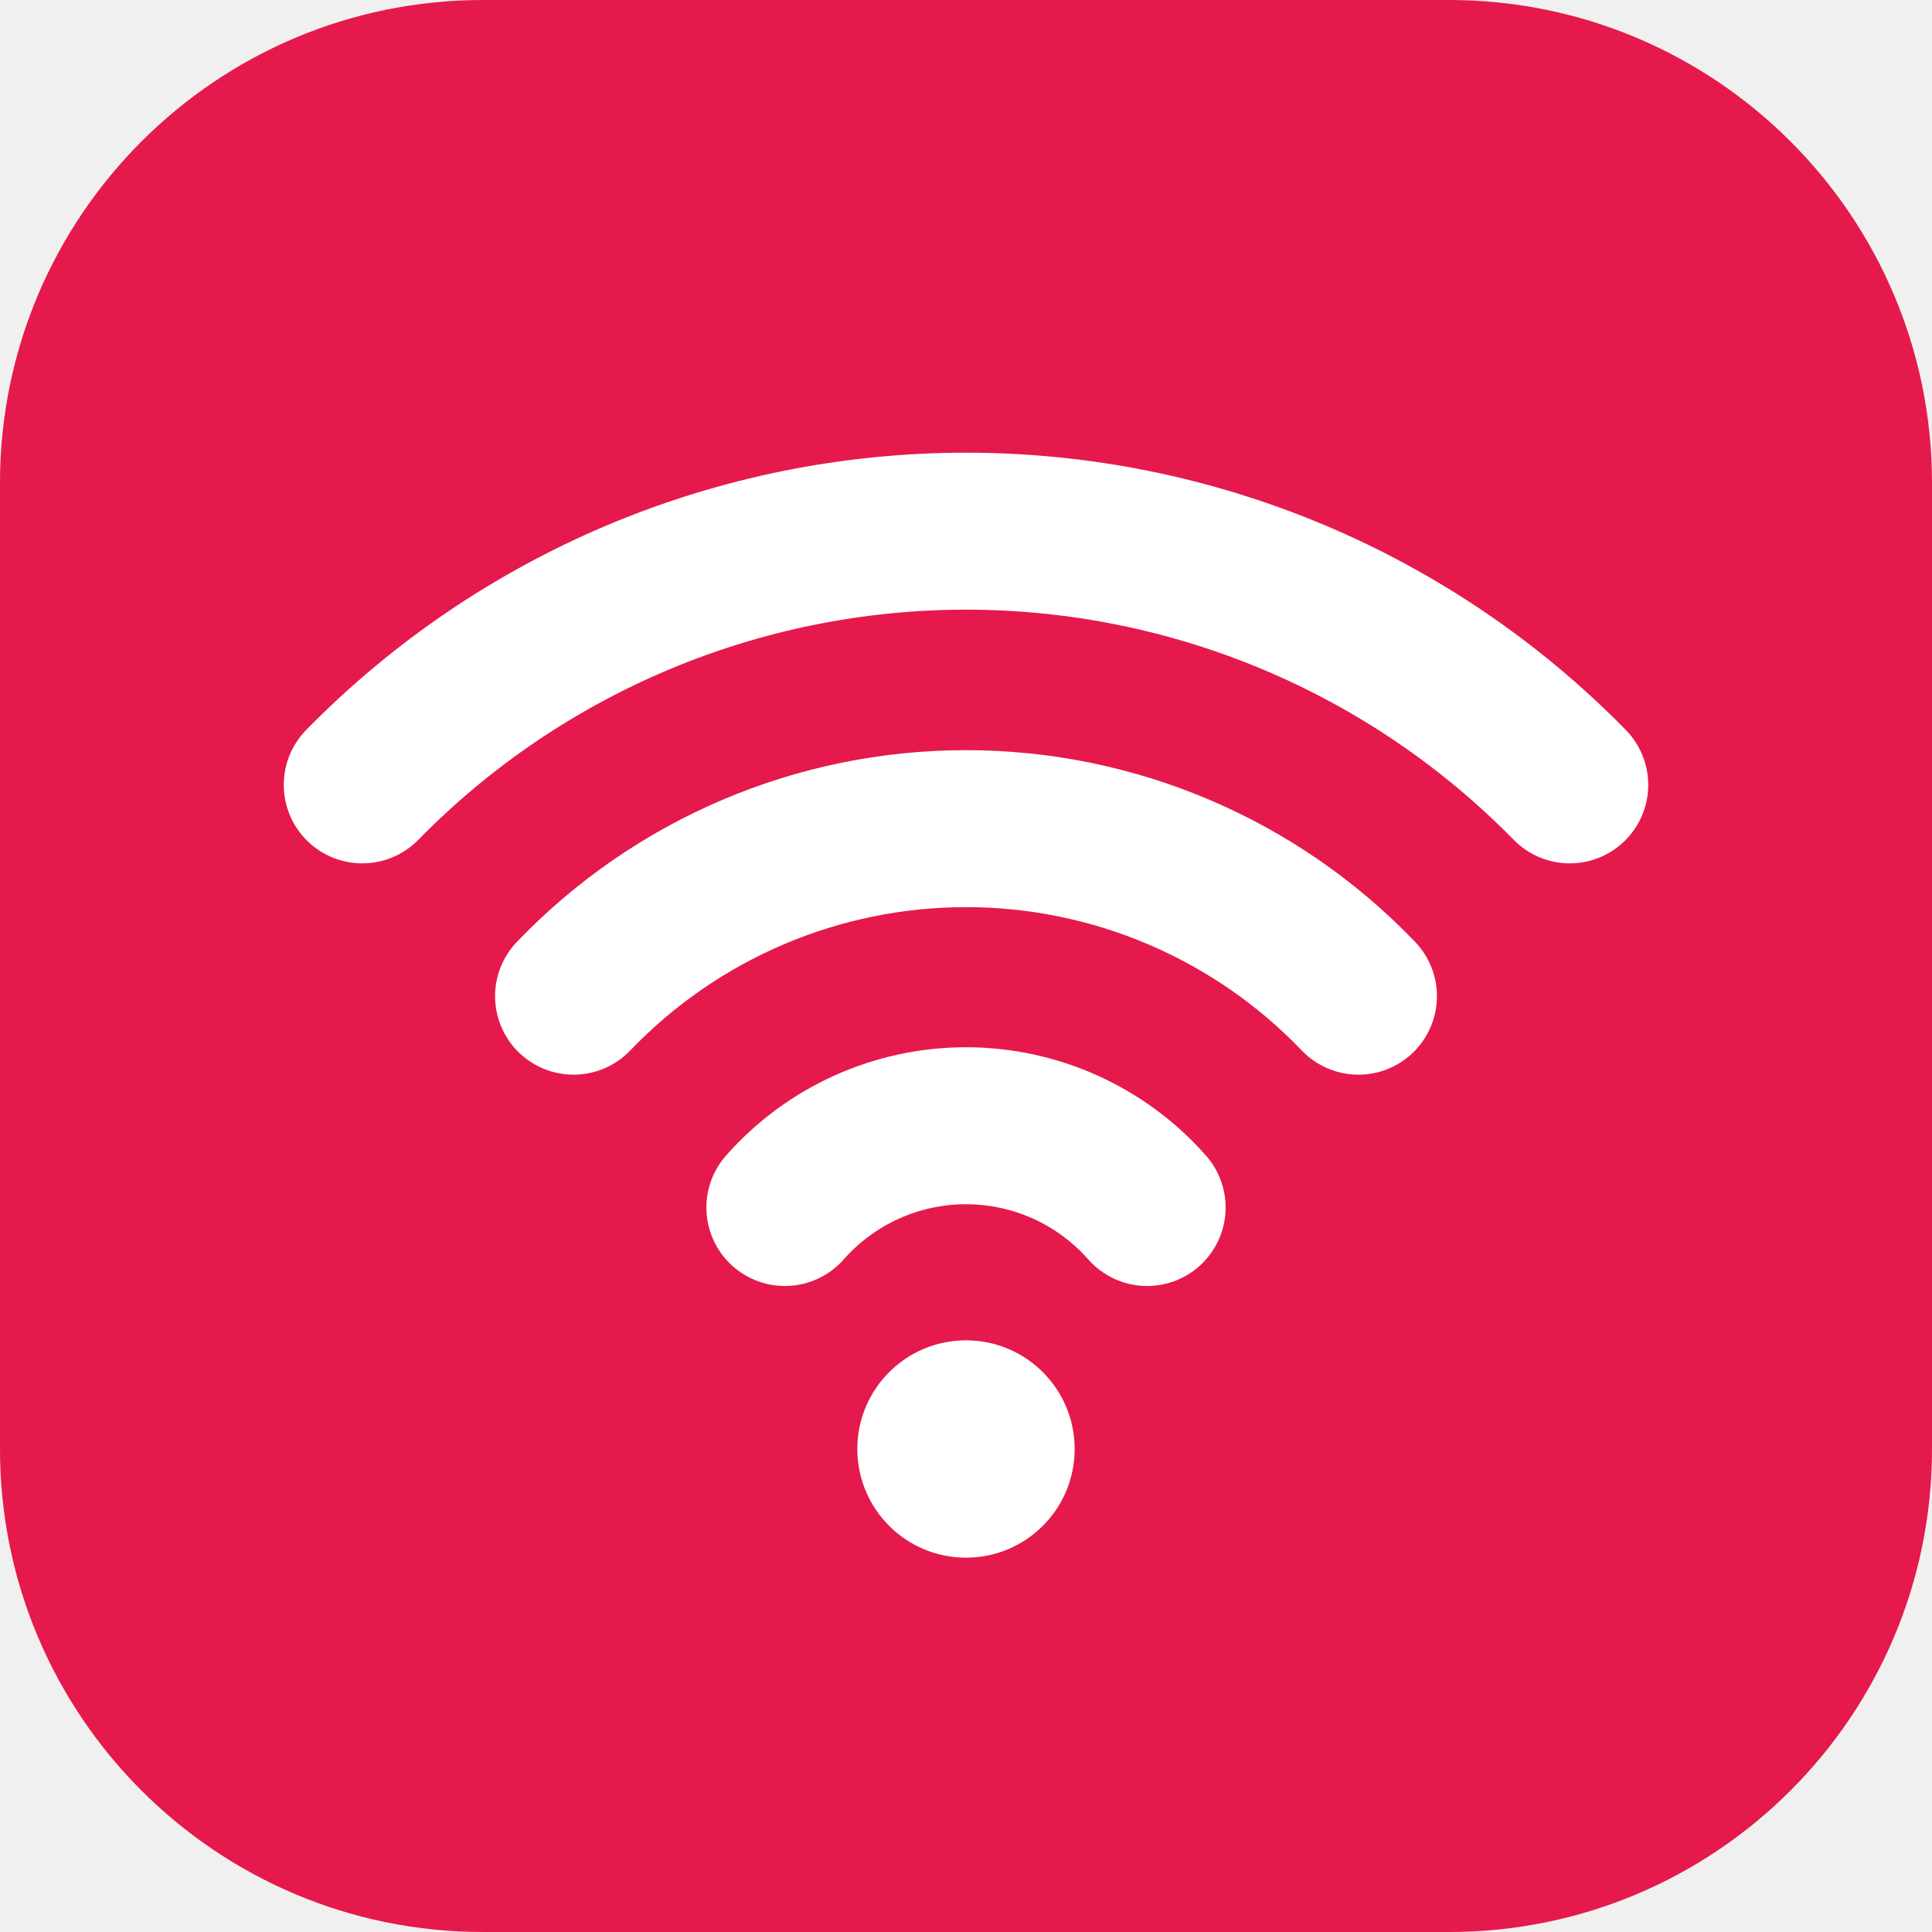
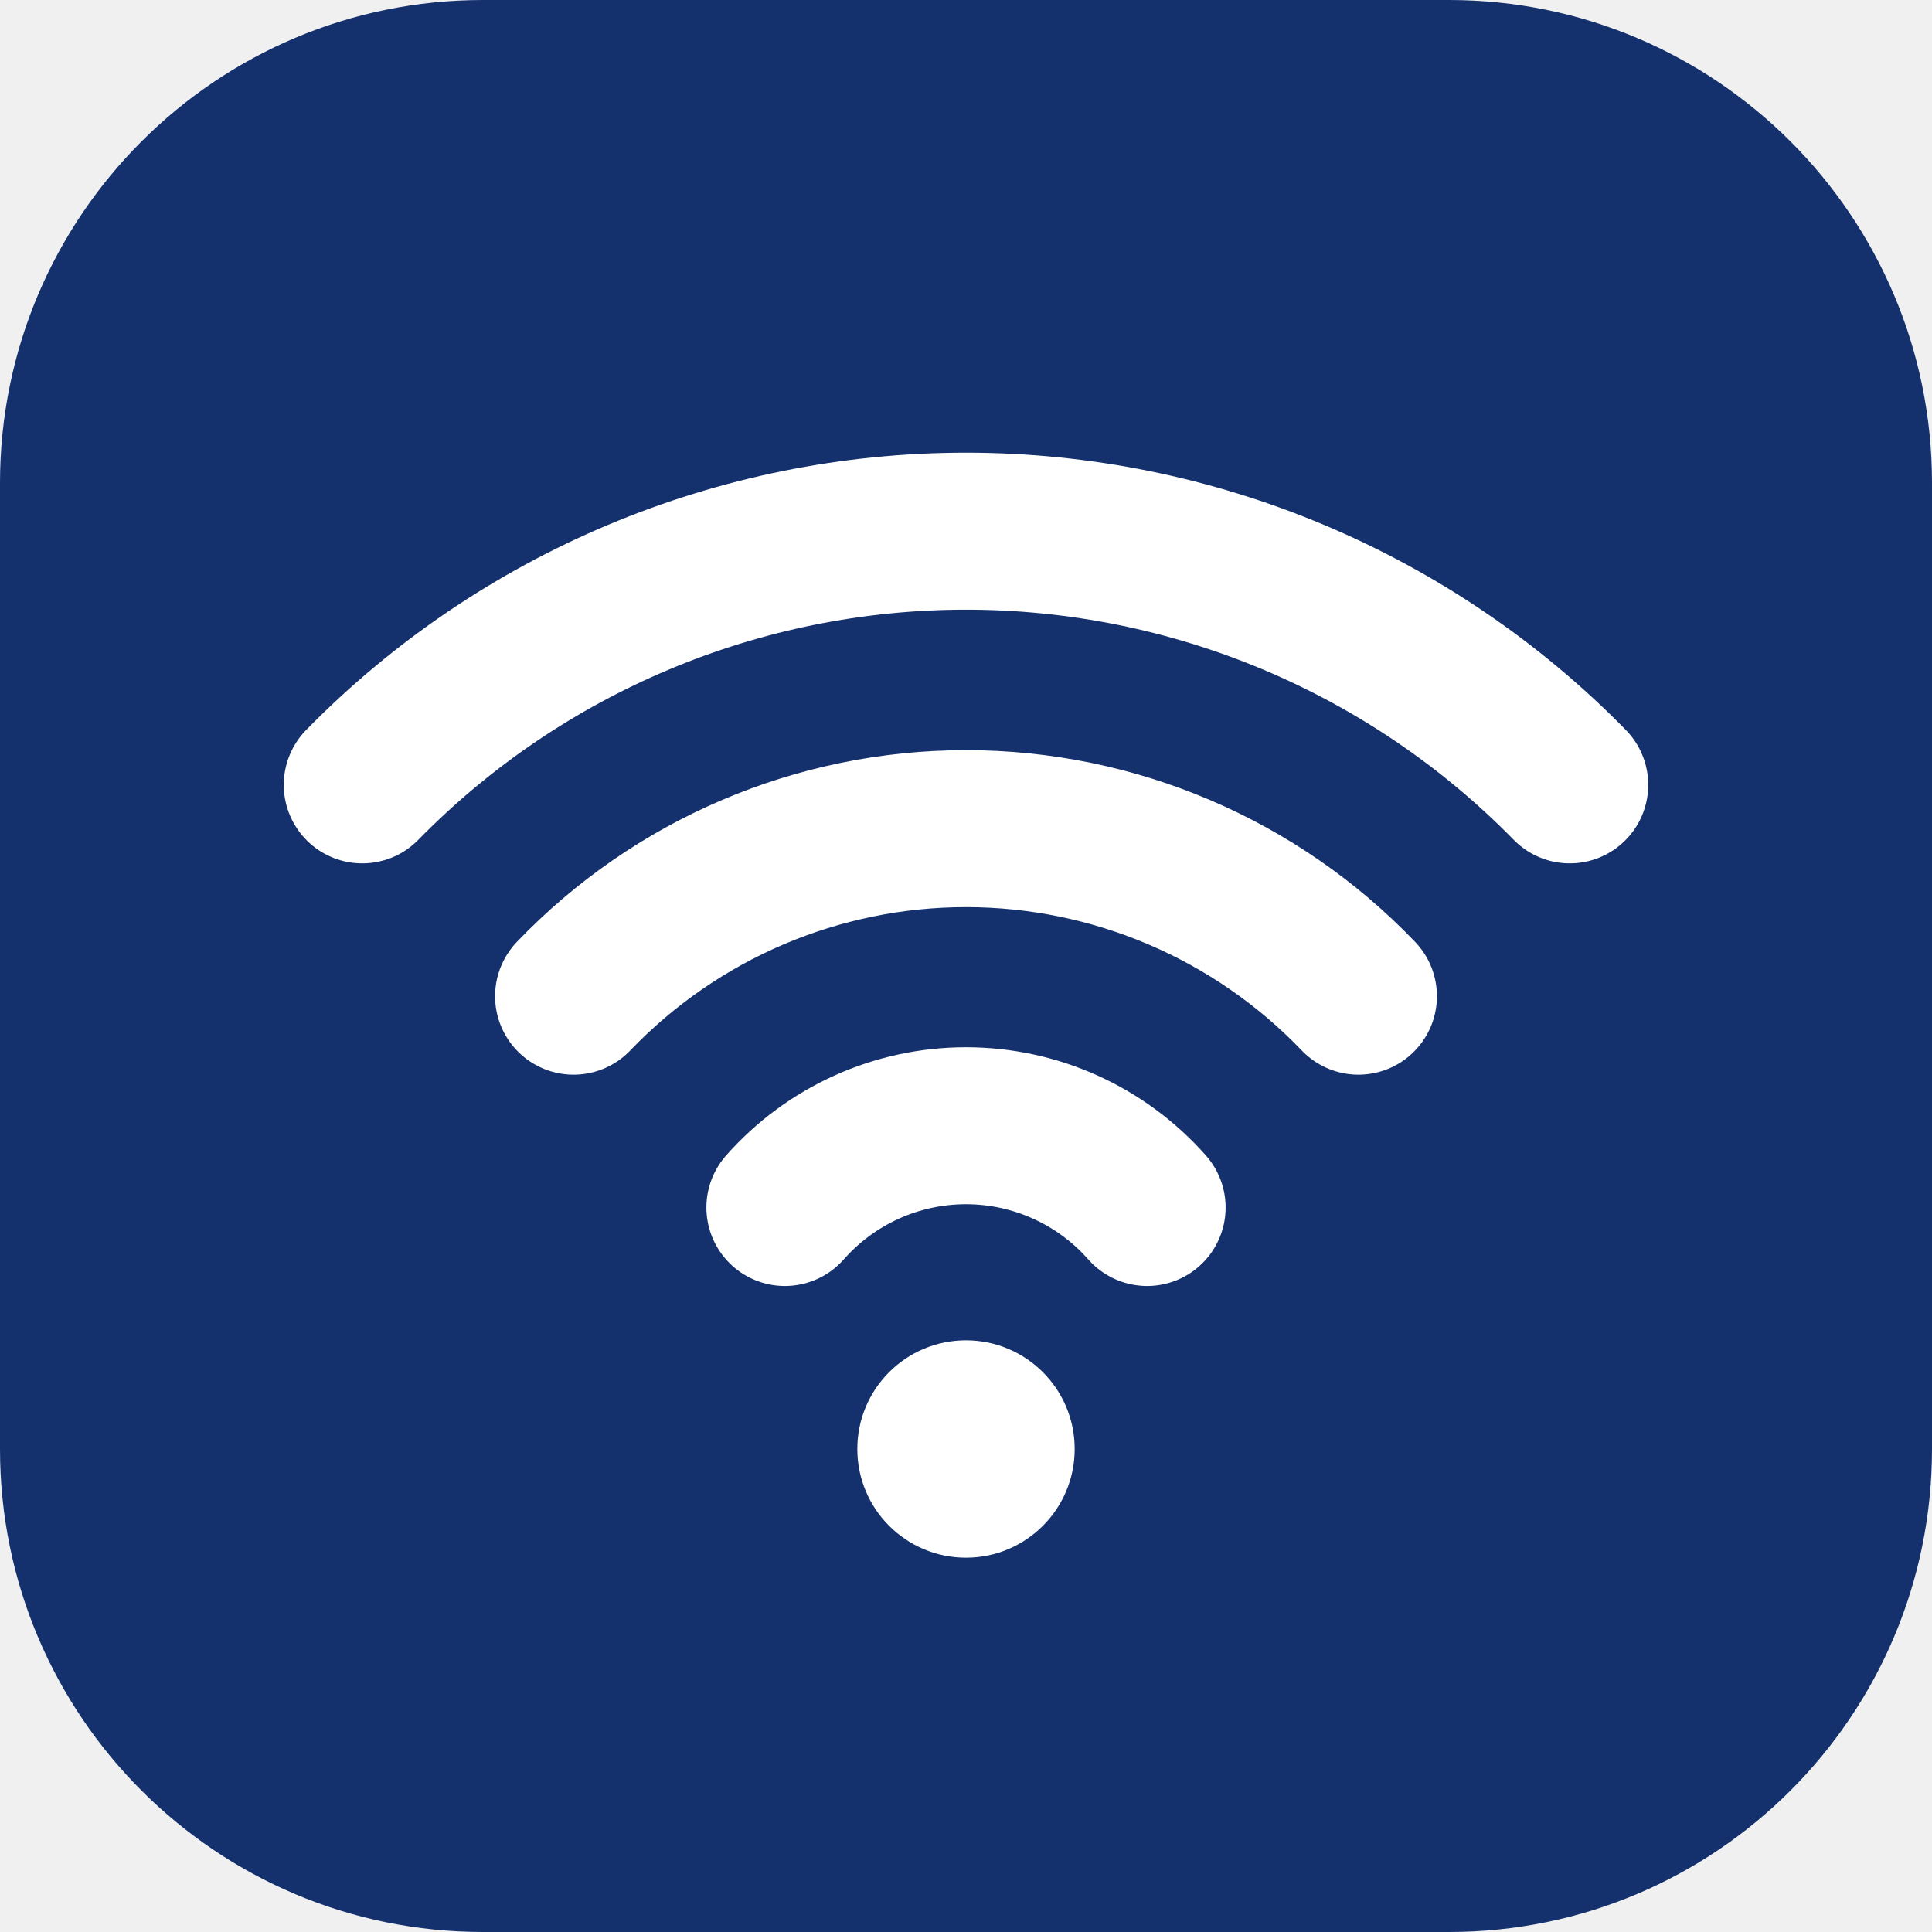
<svg xmlns="http://www.w3.org/2000/svg" viewBox="0 0 32 32">
-   <rect width="32" height="32" rx="8" fill="#e5194b" />
+   <rect width="32" height="32" rx="8" fill="#14316e" />
  <g fill="none" stroke="#fff" stroke-width="2.6" stroke-linecap="round">
    <path d="M6 13a14 14 0 0 1 20 0M9.5 16.5a9 9 0 0 1 13 0M13 20a4 4 0 0 1 6 0" />
  </g>
  <circle cx="16" cy="24" r="1.8" fill="#fff" />
</svg>
